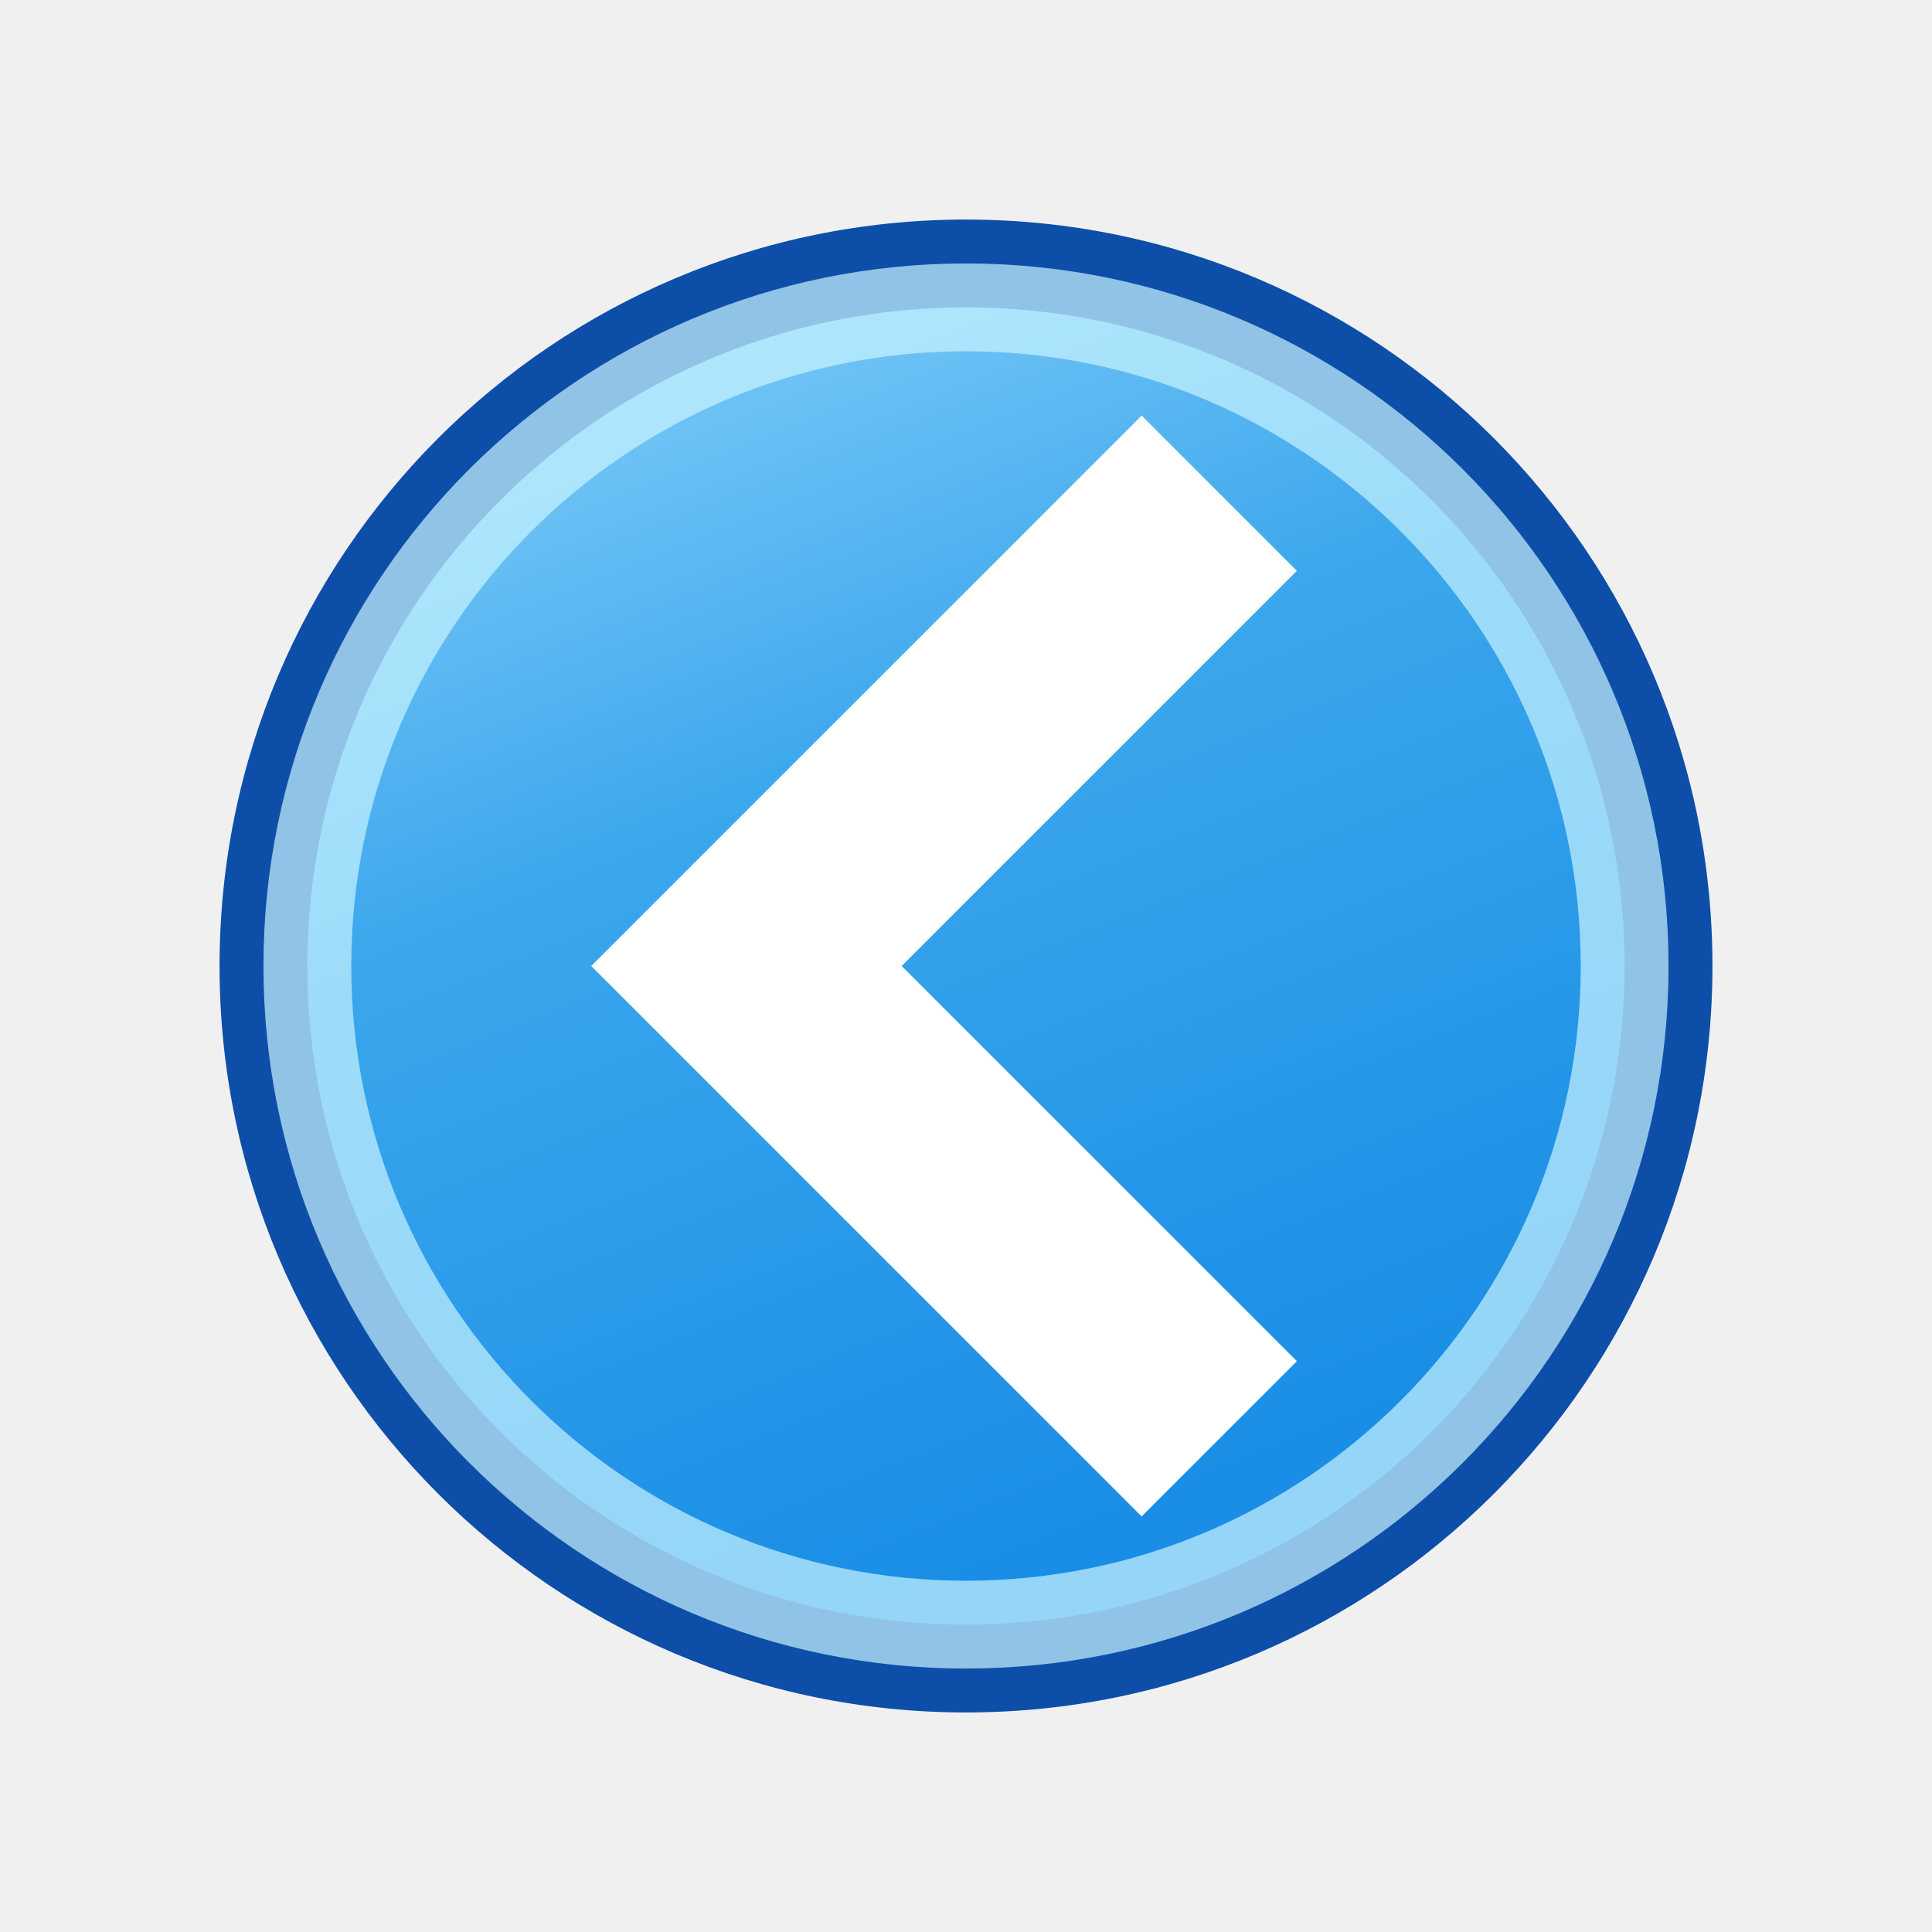
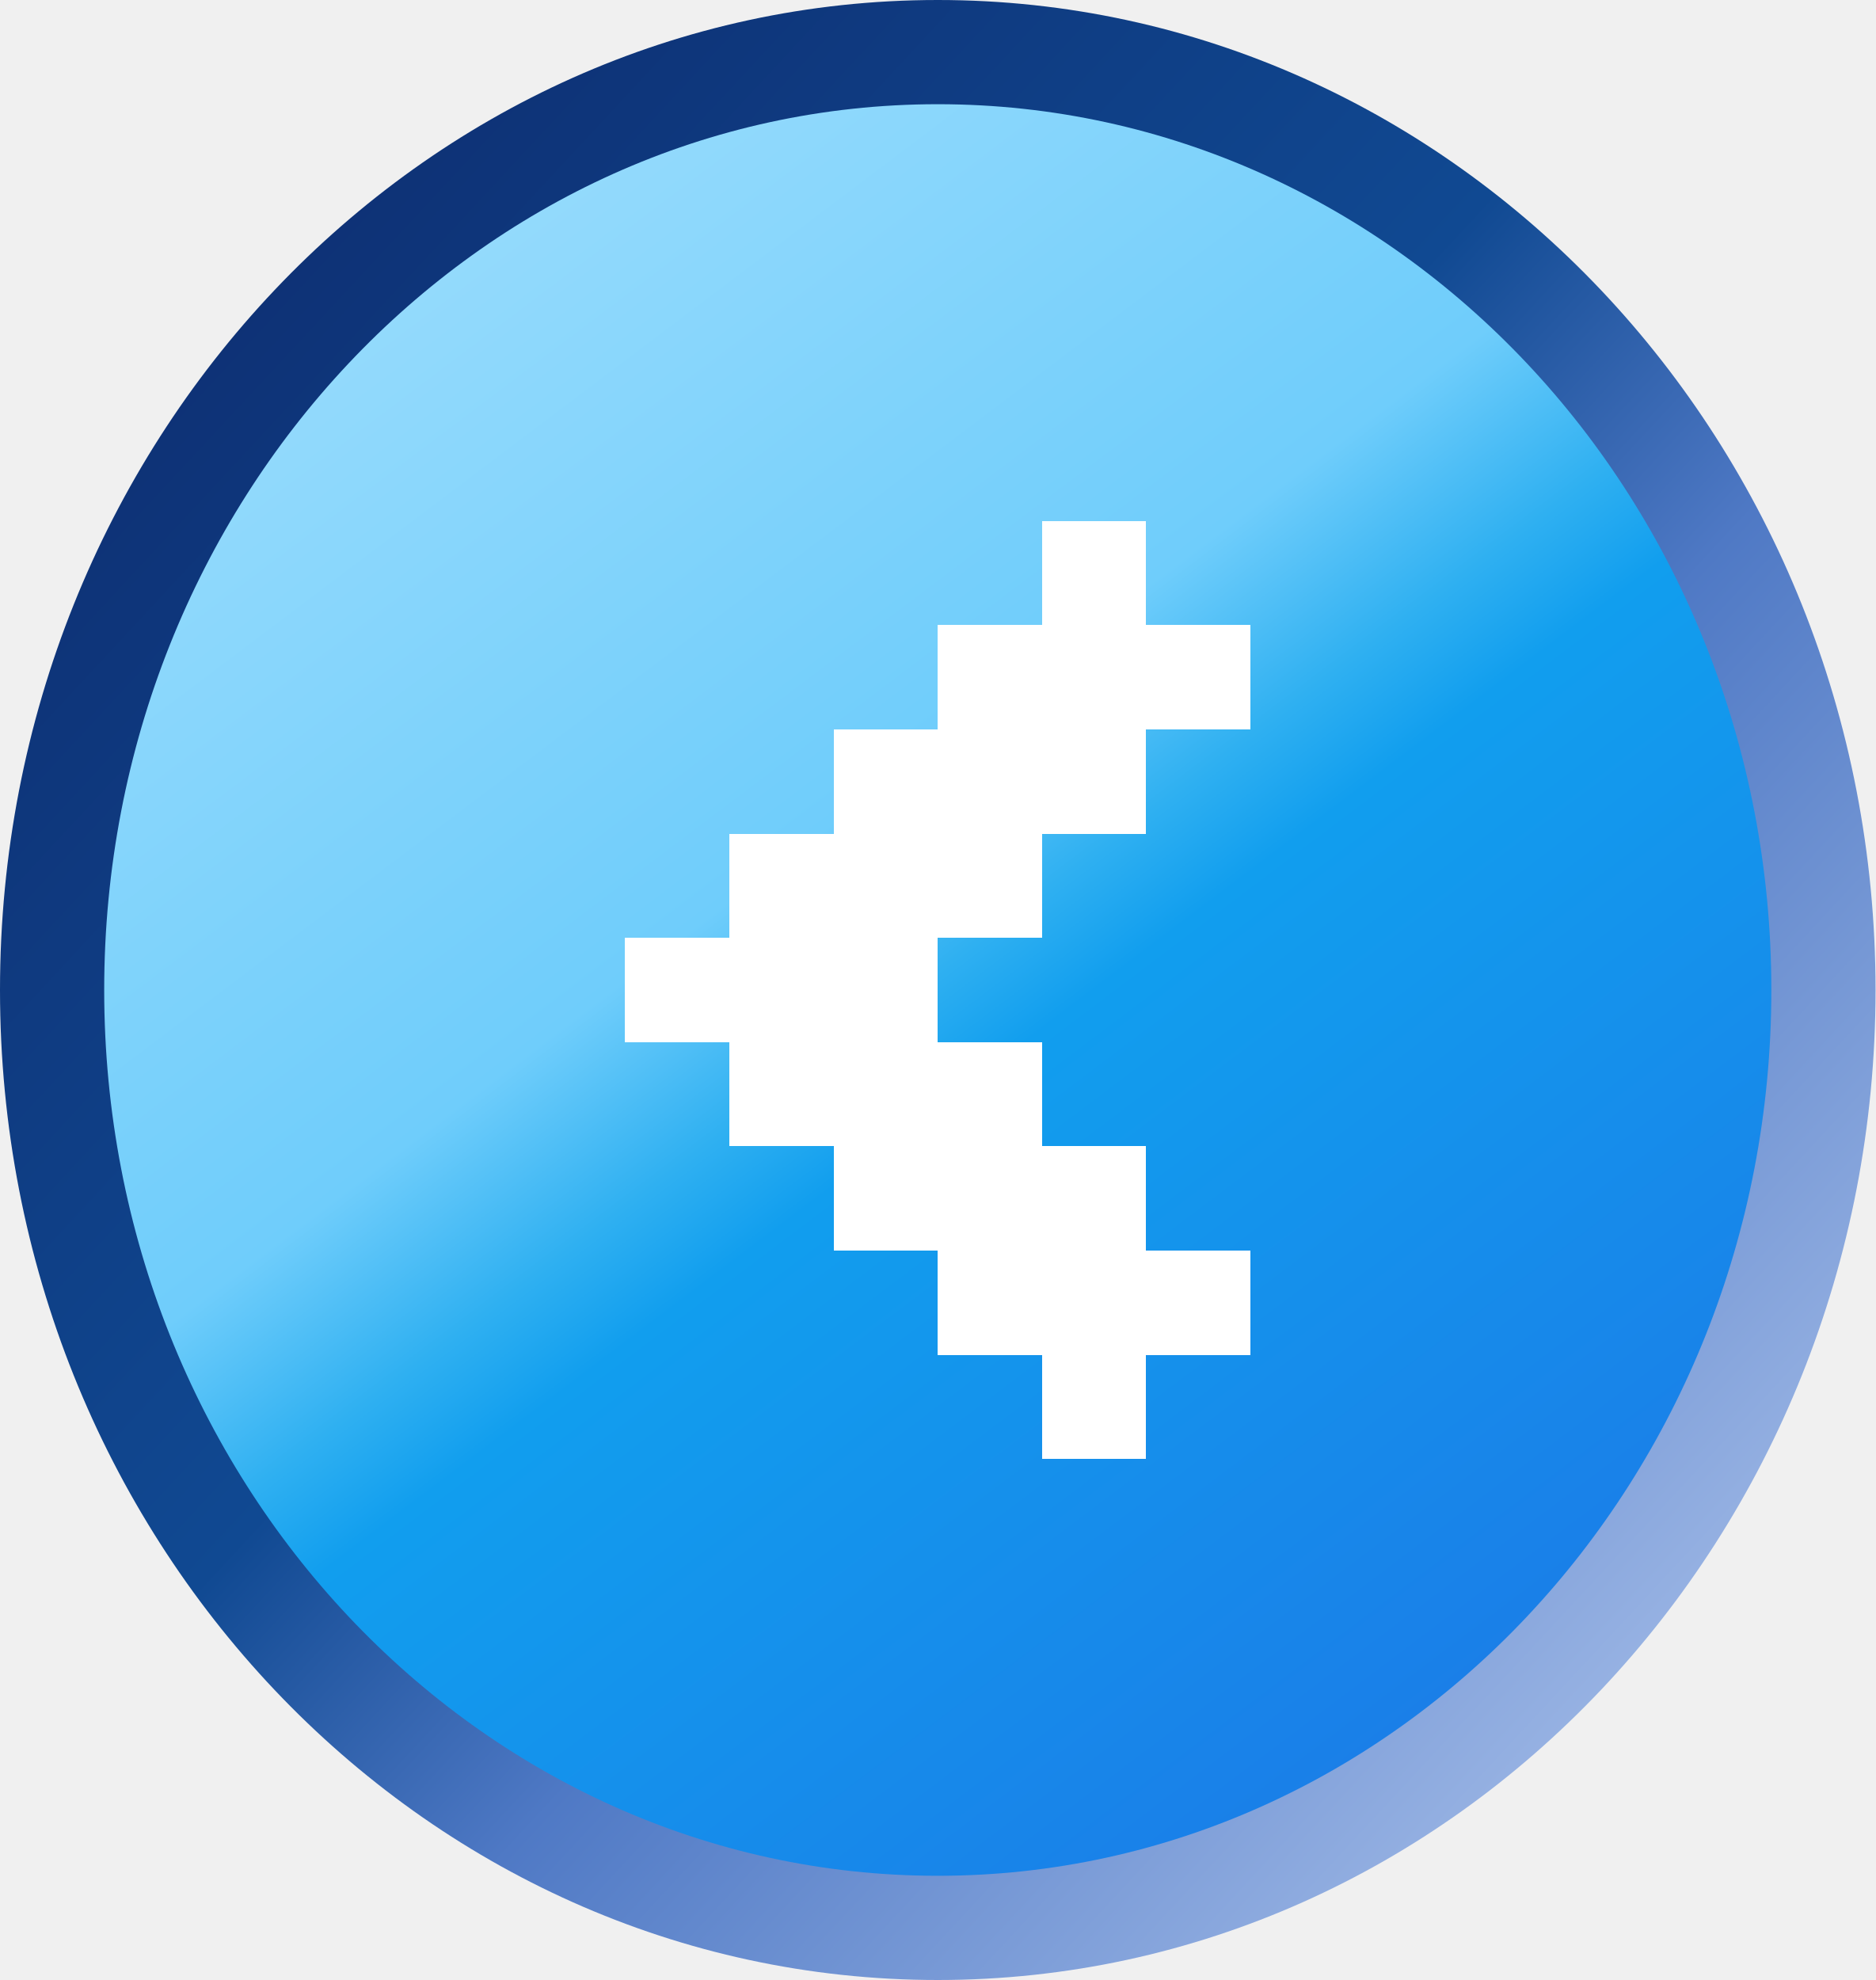
- <svg xmlns="http://www.w3.org/2000/svg" width="22" height="22" viewBox="0 0 22 22">
+ <svg xmlns="http://www.w3.org/2000/svg" width="18" height="19" viewBox="0 0 18 19">
  <defs>
-     <linearGradient id="fill" x1="0" y1="0" x2="0.4" y2="1">
-       <stop offset="0" stop-color="#8ed4fb" />
-       <stop offset="0.45" stop-color="#3aa6ec" />
-       <stop offset="1" stop-color="#1a8ee6" />
+     <linearGradient id="rim" x1="0" y1="0" x2="1" y2="1">
+       <stop offset="0" stop-color="#0d2769" />
+       <stop offset="0.45" stop-color="#104992" />
+       <stop offset="0.6" stop-color="#4f79c5" />
+       <stop offset="1" stop-color="#bed1f3" />
+     </linearGradient>
+     <linearGradient id="fill" x1="0.15" y1="0.1" x2="0.75" y2="0.95">
+       <stop offset="0" stop-color="#96dbfc" />
+       <stop offset="0.4" stop-color="#6fcdfb" />
+       <stop offset="0.5" stop-color="#2fb0f1" />
+       <stop offset="0.56" stop-color="#119eee" />
+       <stop offset="1" stop-color="#1a7ee8" />
    </linearGradient>
  </defs>
-   <circle cx="11" cy="11" r="8.5" fill="#0d4fa8" />
-   <circle cx="11" cy="11" r="7.5" fill="url(#fill)" stroke="#c8f4ff" stroke-opacity="0.7" stroke-width="1" />
-   <polyline points="13,6.5 8.5,11 13,15.5" fill="none" stroke="#ffffff" stroke-width="2.5" stroke-linecap="square" />
+   <ellipse cx="9" cy="9.5" rx="9" ry="9.5" fill="url(#rim)" />
+   <ellipse cx="9" cy="9.5" rx="8" ry="8.5" fill="url(#fill)" />
+   <g fill="#ffffff" shape-rendering="crispEdges">
+     <rect x="10" y="5" width="1" height="1" />
+     <rect x="9" y="6" width="1" height="1" />
+     <rect x="10" y="6" width="1" height="1" />
+     <rect x="11" y="6" width="1" height="1" />
+     <rect x="8" y="7" width="1" height="1" />
+     <rect x="9" y="7" width="1" height="1" />
+     <rect x="10" y="7" width="1" height="1" />
+     <rect x="7" y="8" width="1" height="1" />
+     <rect x="8" y="8" width="1" height="1" />
+     <rect x="9" y="8" width="1" height="1" />
+     <rect x="6" y="9" width="1" height="1" />
+     <rect x="7" y="9" width="1" height="1" />
+     <rect x="8" y="9" width="1" height="1" />
+     <rect x="7" y="10" width="1" height="1" />
+     <rect x="8" y="10" width="1" height="1" />
+     <rect x="9" y="10" width="1" height="1" />
+     <rect x="8" y="11" width="1" height="1" />
+     <rect x="9" y="11" width="1" height="1" />
+     <rect x="10" y="11" width="1" height="1" />
+     <rect x="9" y="12" width="1" height="1" />
+     <rect x="10" y="12" width="1" height="1" />
+     <rect x="11" y="12" width="1" height="1" />
+     <rect x="10" y="13" width="1" height="1" />
+   </g>
</svg>
